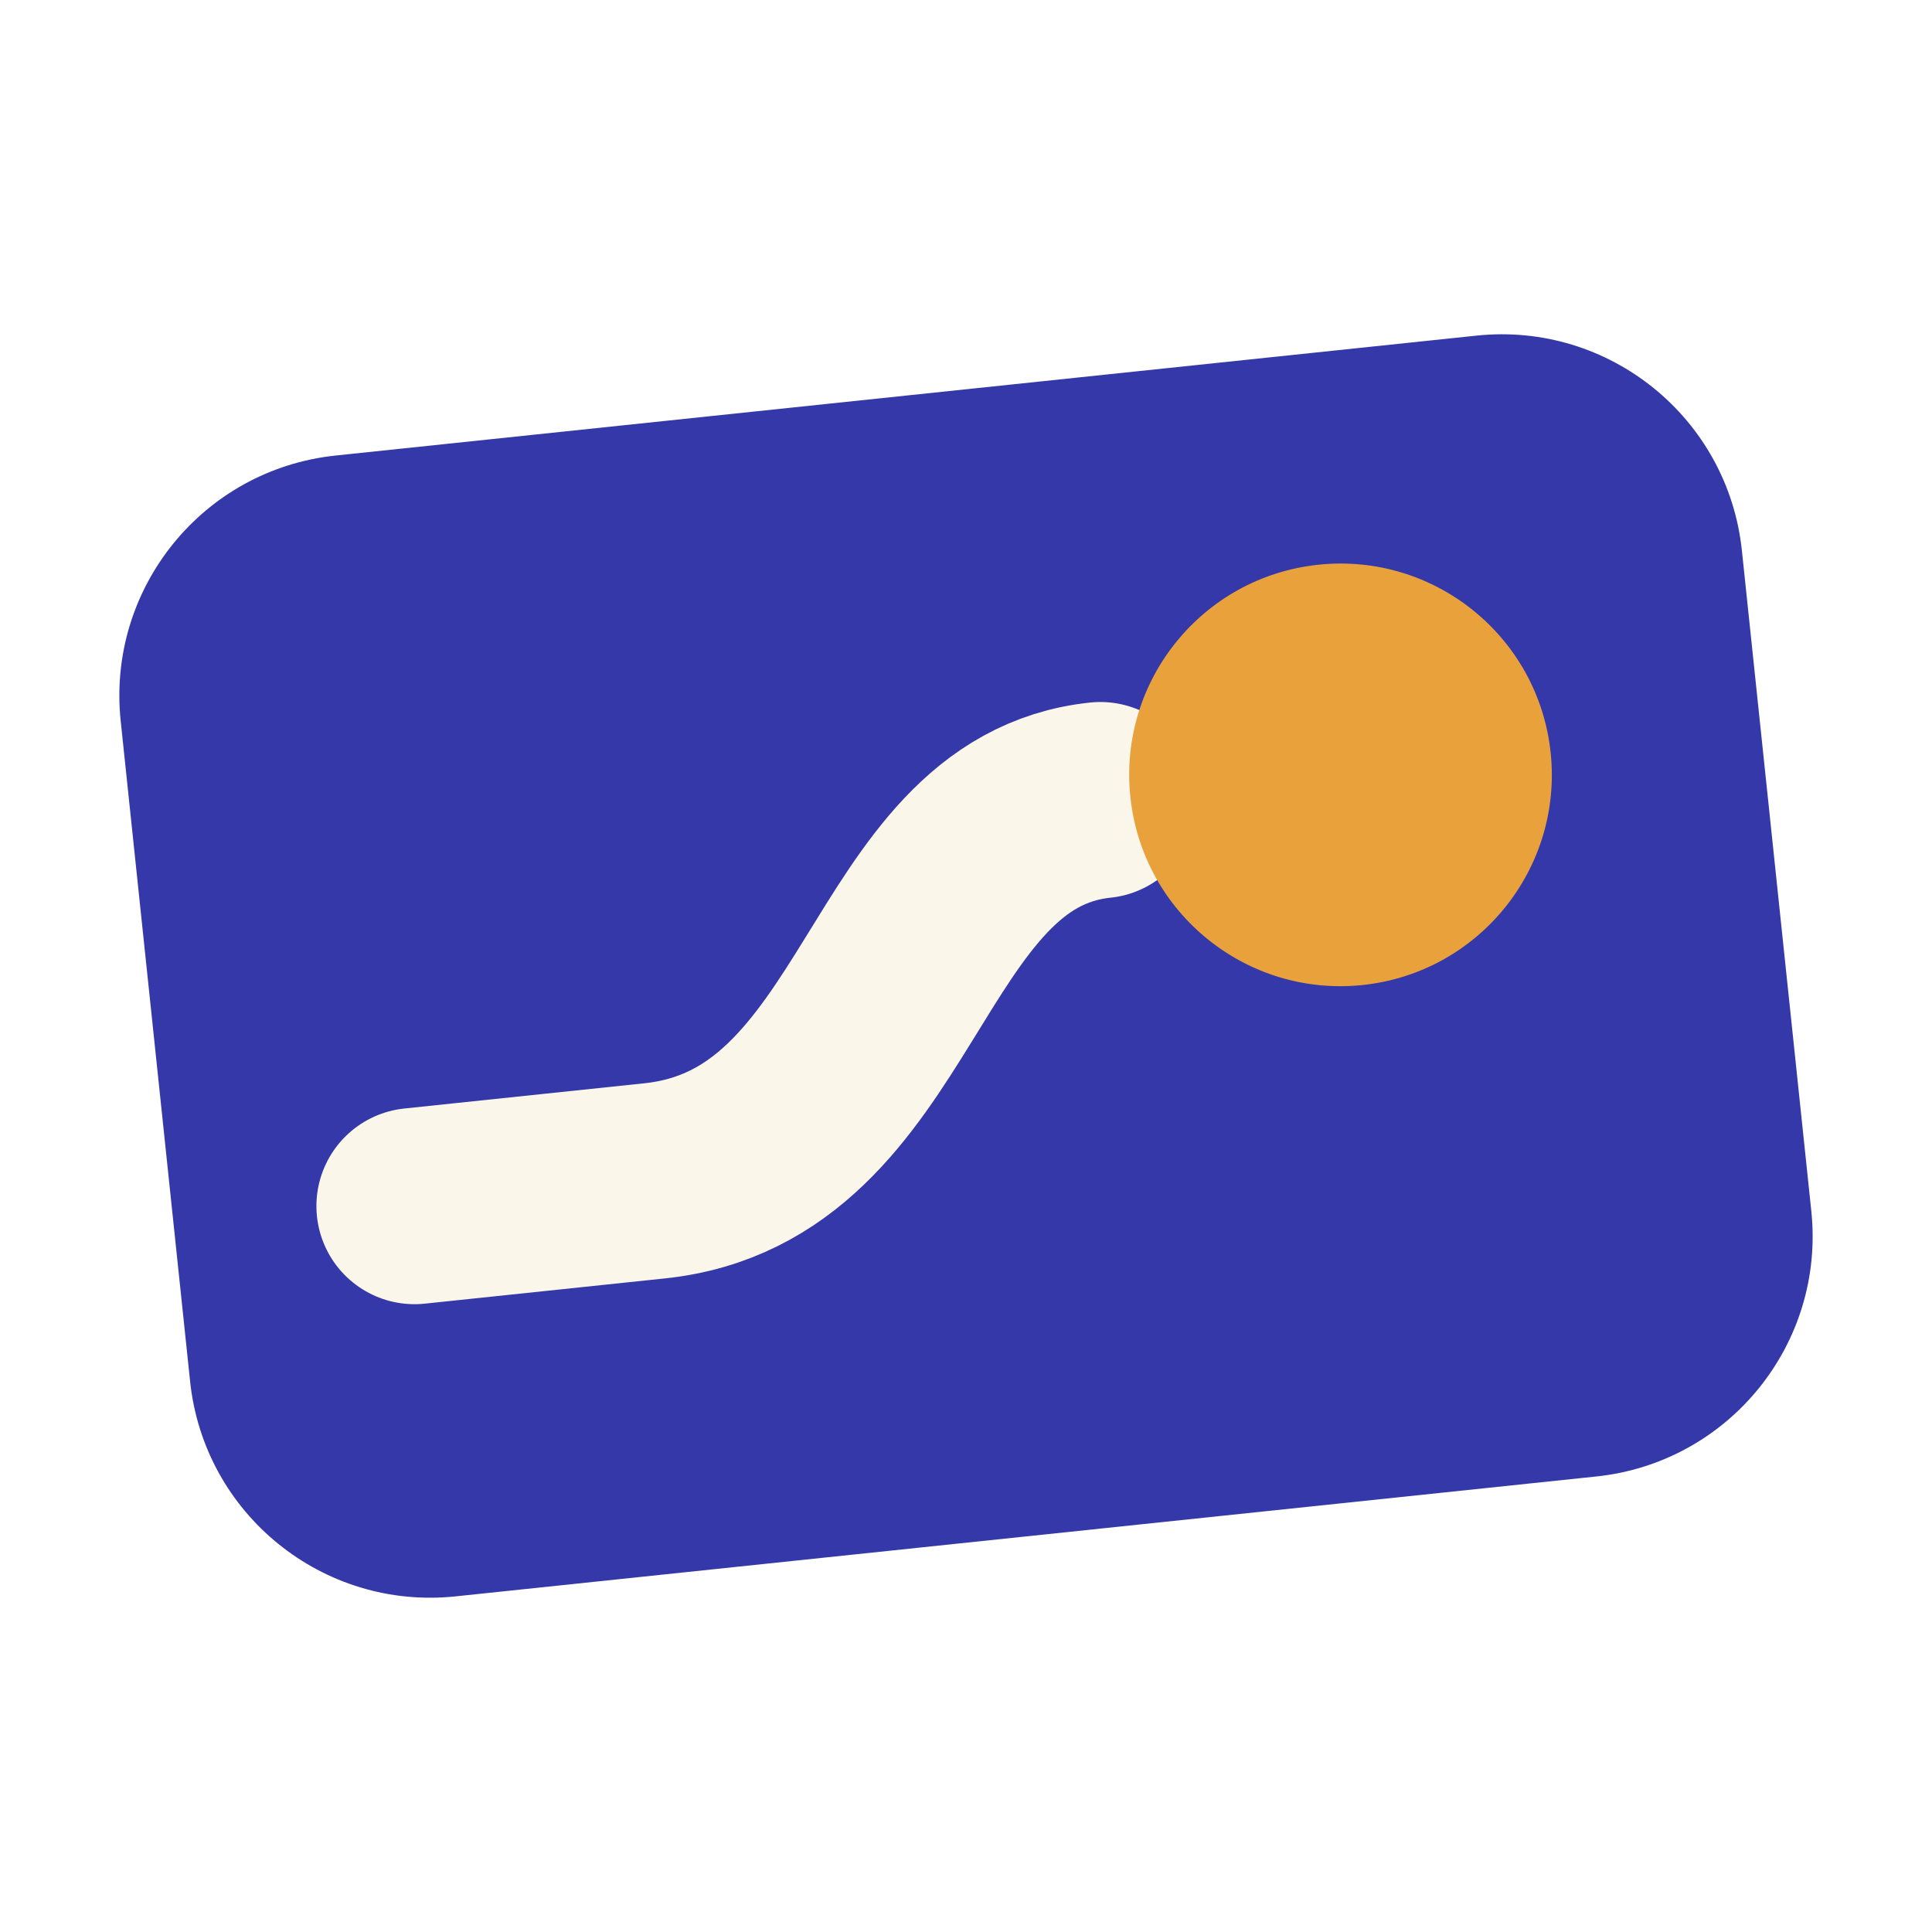
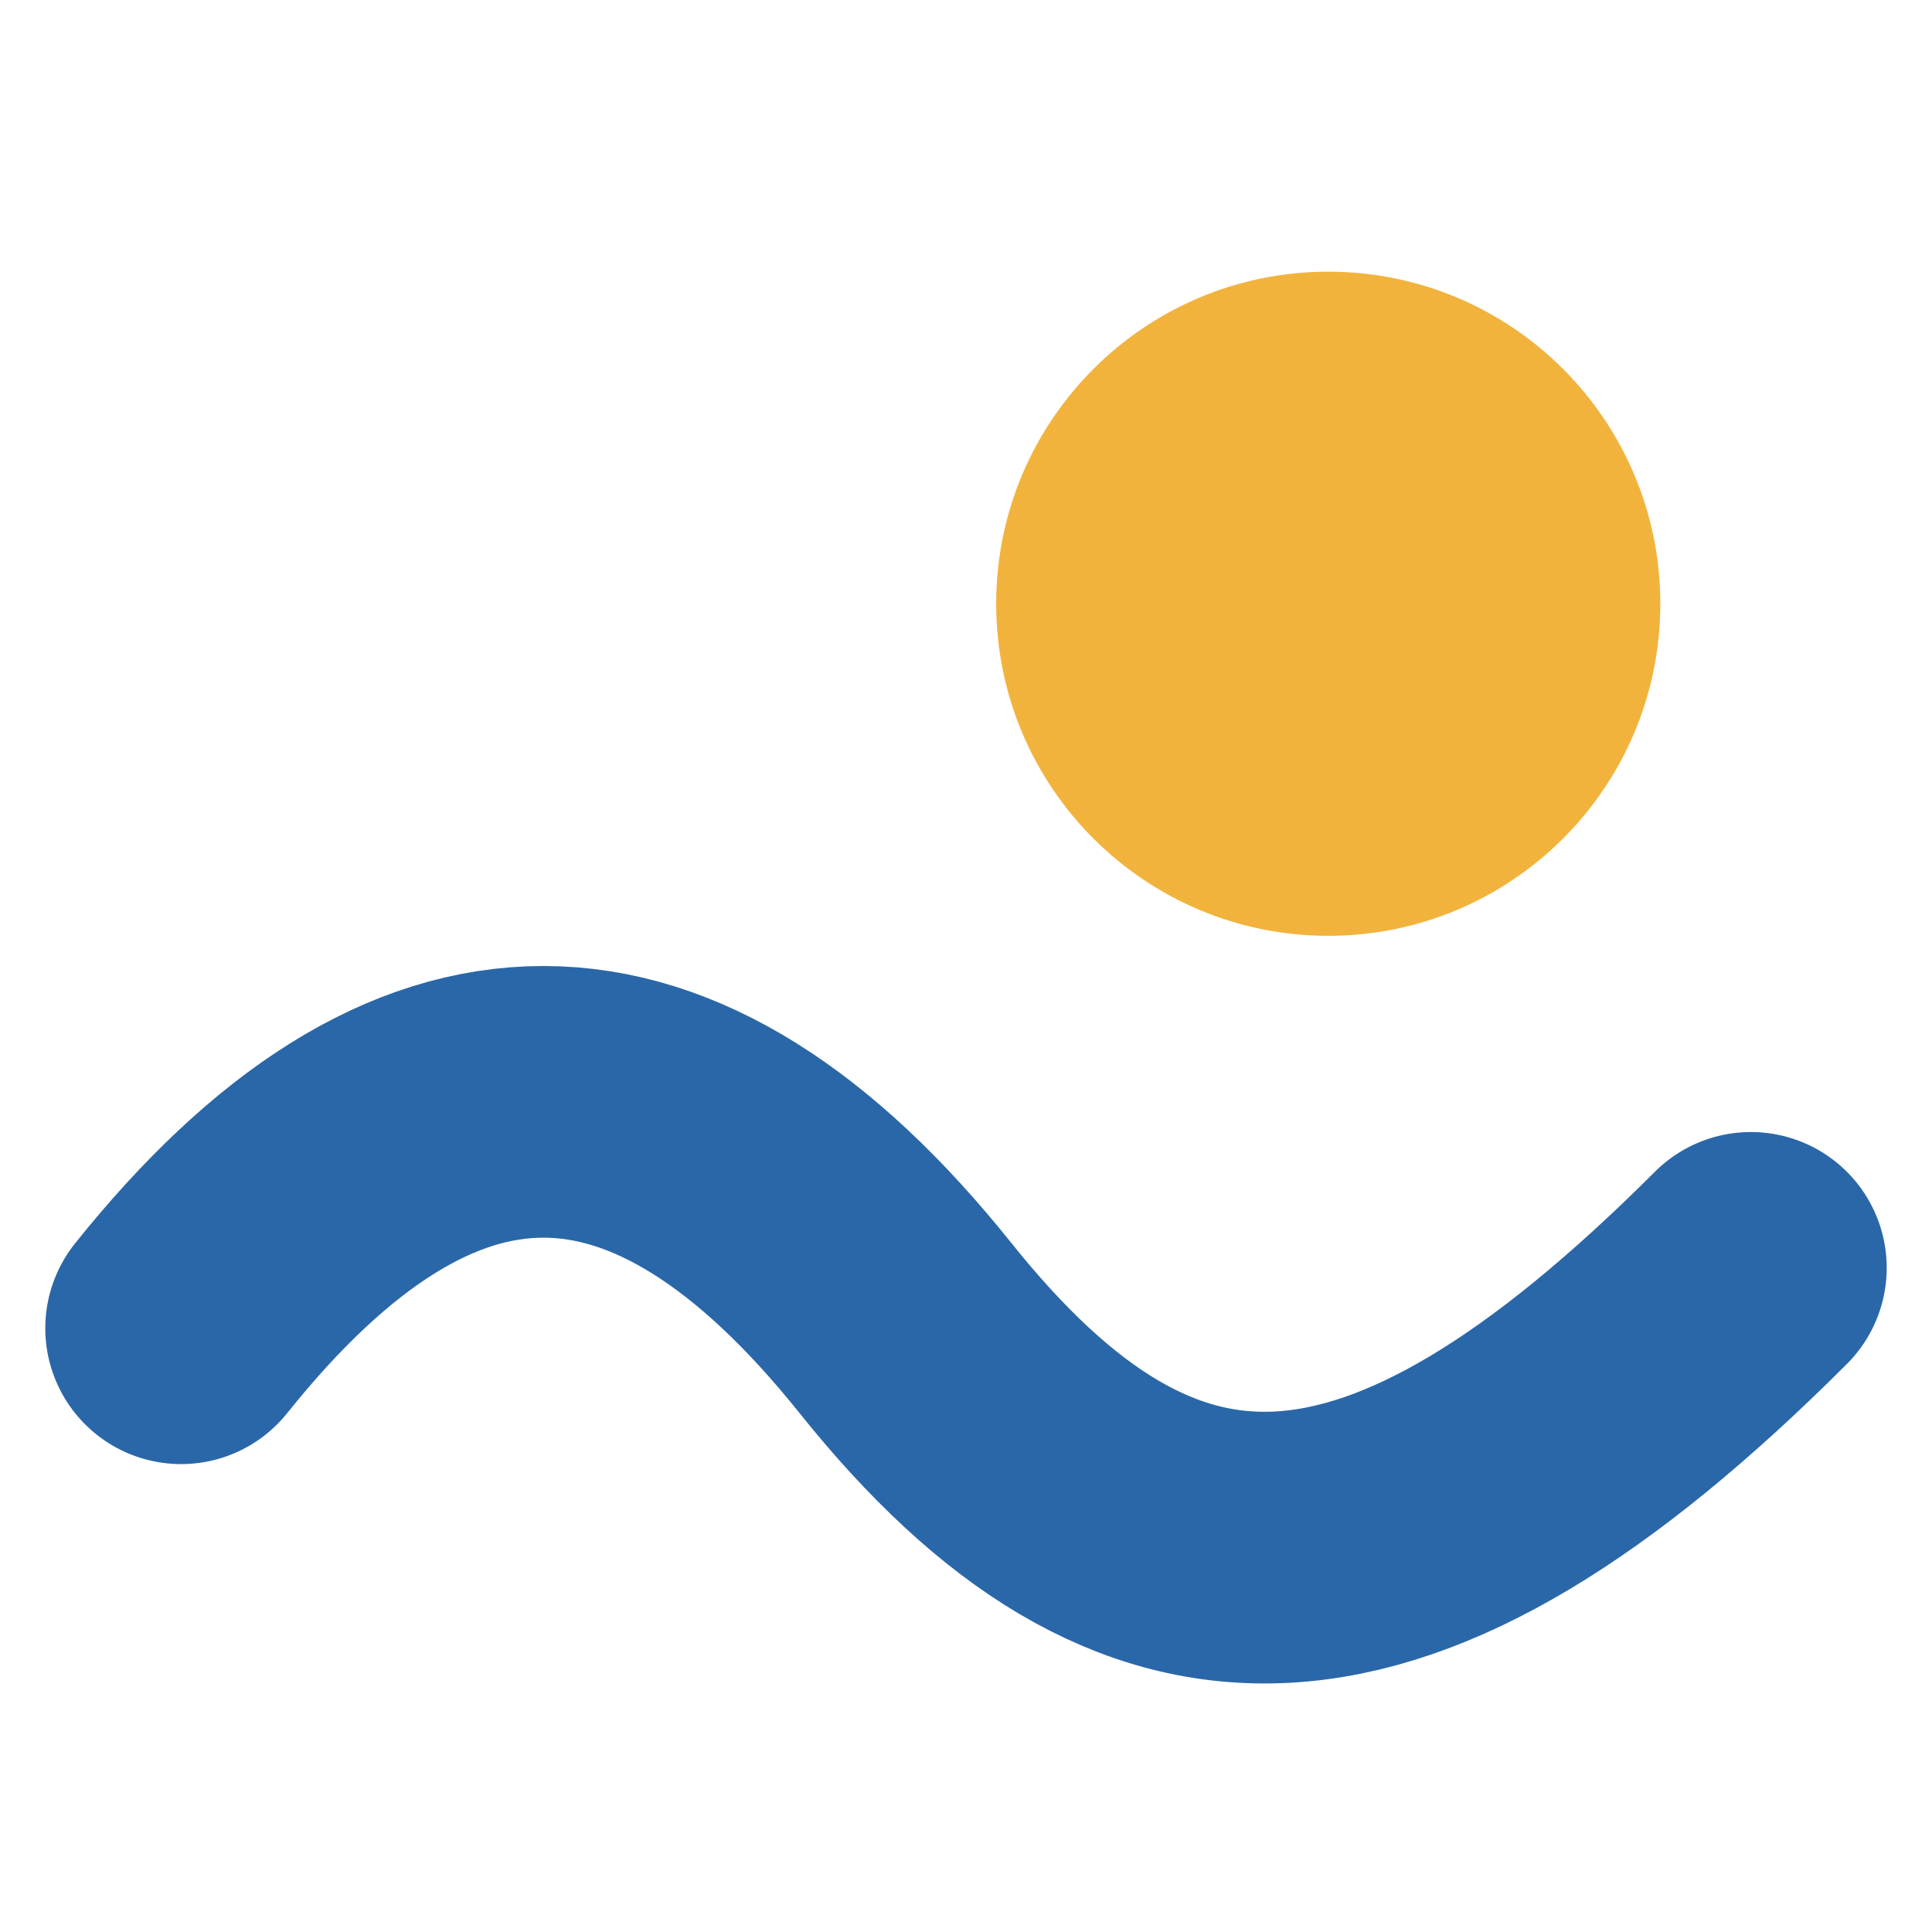
<svg xmlns="http://www.w3.org/2000/svg" viewBox="0 0 64.00 64.00" width="64" height="64" role="img" aria-label="BizDecide">
  <g transform="translate(0 0) scale(1)">
-     <g transform="rotate(-6 32 32)">
-       <rect x="5" y="13" width="54" height="38" rx="8" fill="#3438A8" />
-       <path d="M13 38 H21 C29 38 30 27 37 27" fill="none" stroke="#FBF6EA" stroke-width="6.5" stroke-linecap="round" />
-       <circle cx="45" cy="27" r="7" fill="#E9A23B" />
-     </g>
+     <circle cx="44" cy="20" r="11" fill="#F2B33D" />
+     <path d="M6 44 C14 34 22 34 30 44 S46 54 58 42" fill="none" stroke="#2A67A8" stroke-width="9" stroke-linecap="round" />
  </g>
</svg>
